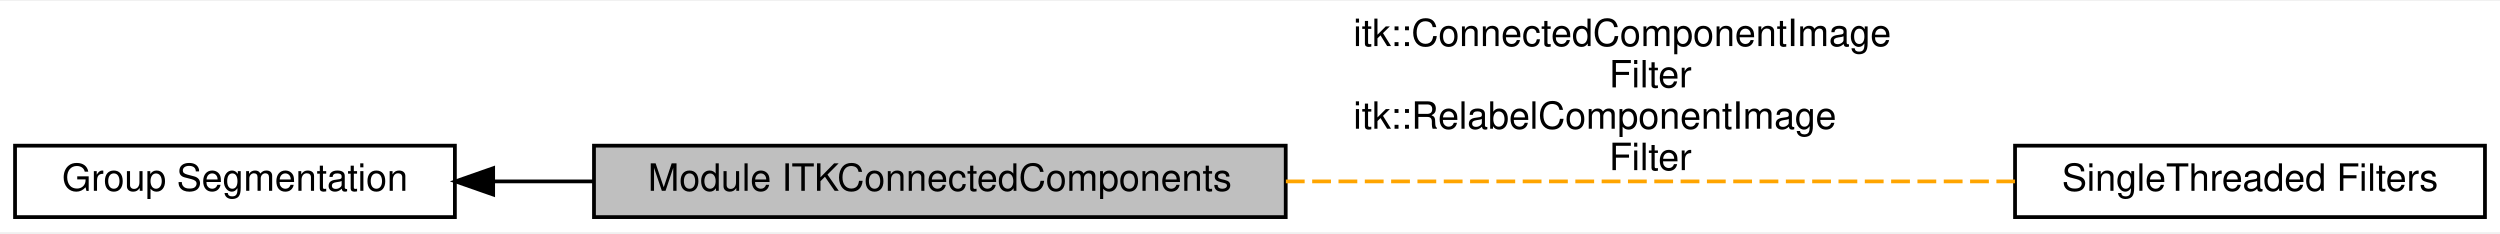
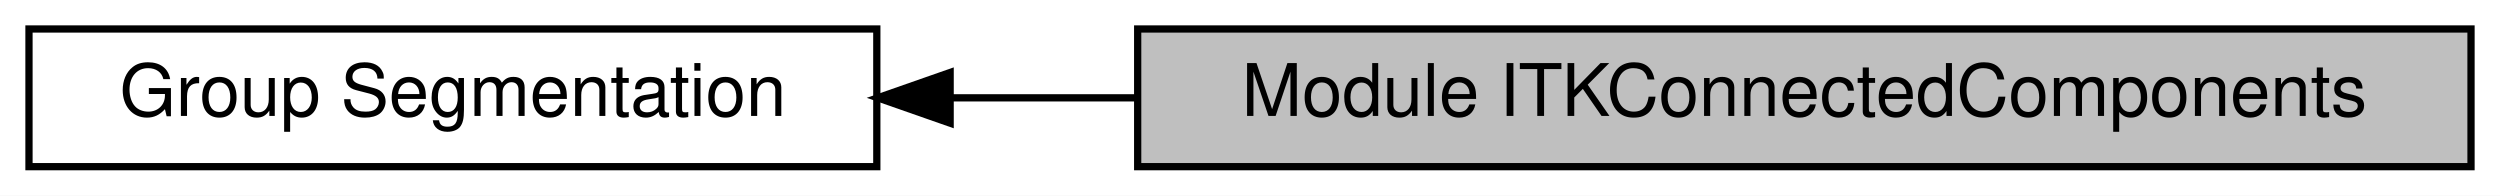
- <svg xmlns="http://www.w3.org/2000/svg" xmlns:xlink="http://www.w3.org/1999/xlink" width="665pt" height="62pt" viewBox="0.00 0.00 665.00 61.50">
-   <g id="graph0" class="graph" transform="scale(1 1) rotate(0) translate(4 57.5)">
-     <polygon fill="white" stroke="transparent" points="-4,4 -4,-57.5 661,-57.5 661,4 -4,4" />
+ <svg xmlns="http://www.w3.org/2000/svg" xmlns:xlink="http://www.w3.org/1999/xlink" width="345pt" height="27pt" viewBox="0.00 0.00 345.00 27.00">
+   <g id="graph0" class="graph" transform="scale(1 1) rotate(0) translate(4 23)">
+     <polygon fill="white" stroke="transparent" points="-4,4 -4,-23 341,-23 341,4 -4,4" />
    <g id="node1" class="node">
      <g id="a_node1">
-         <a xlink:href="group__SingleThreaded.html" target="_top" xlink:title=" ">
-           <polygon fill="white" stroke="black" points="657,-19 532,-19 532,0 657,0 657,-19" />
-           <text text-anchor="middle" x="594.5" y="-7" font-family="Helvetica,sans-Serif" font-size="10.00">SingleThreaded Filters</text>
-         </a>
-       </g>
-     </g>
-     <g id="node2" class="node">
-       <g id="a_node2">
        <a xlink:href="group__Group-Segmentation.html" target="_top" xlink:title="This group of modules address the segmentation problem: partition the image into classified regions (...">
          <polygon fill="white" stroke="black" points="117,-19 0,-19 0,0 117,0 117,-19" />
          <text text-anchor="middle" x="58.5" y="-7" font-family="Helvetica,sans-Serif" font-size="10.00">Group Segmentation</text>
        </a>
      </g>
    </g>
-     <g id="node3" class="node">
-       <g id="a_node3">
+     <g id="node2" class="node">
+       <g id="a_node2">
        <a xlink:title="This module contains modules to identify and modify connected components. Theses algorithms are commo...">
-           <polygon fill="#bfbfbf" stroke="black" points="338,-19 154,-19 154,0 338,0 338,-19" />
-           <text text-anchor="middle" x="246" y="-7" font-family="Helvetica,sans-Serif" font-size="10.00">Module ITKConnectedComponents</text>
+           <polygon fill="#bfbfbf" stroke="black" points="337,-19 153,-19 153,0 337,0 337,-19" />
+           <text text-anchor="middle" x="245" y="-7" font-family="Helvetica,sans-Serif" font-size="10.00">Module ITKConnectedComponents</text>
        </a>
      </g>
    </g>
    <g id="edge1" class="edge">
-       <path fill="none" stroke="black" d="M127.23,-9.5C135.94,-9.5 144.97,-9.5 153.98,-9.5" />
-       <polygon fill="black" stroke="black" points="127.18,-6 117.18,-9.5 127.18,-13 127.18,-6" />
-     </g>
-     <g id="edge2" class="edge">
-       <path fill="none" stroke="orange" stroke-dasharray="5,2" d="M338.04,-9.5C399.19,-9.5 478.14,-9.5 531.98,-9.5" />
-       <text text-anchor="start" x="356" y="-45.5" font-family="Helvetica,sans-Serif" font-size="10.00">itk::ConnectedComponentImage</text>
-       <text text-anchor="middle" x="435" y="-34.5" font-family="Helvetica,sans-Serif" font-size="10.00">Filter</text>
-       <text text-anchor="start" x="356" y="-23.5" font-family="Helvetica,sans-Serif" font-size="10.00">itk::RelabelComponentImage</text>
-       <text text-anchor="middle" x="435" y="-12.5" font-family="Helvetica,sans-Serif" font-size="10.00">Filter</text>
+       <path fill="none" stroke="black" d="M127.39,-9.5C135.63,-9.5 144.15,-9.5 152.66,-9.5" />
+       <polygon fill="black" stroke="black" points="127.12,-6 117.12,-9.5 127.12,-13 127.12,-6" />
    </g>
  </g>
</svg>
